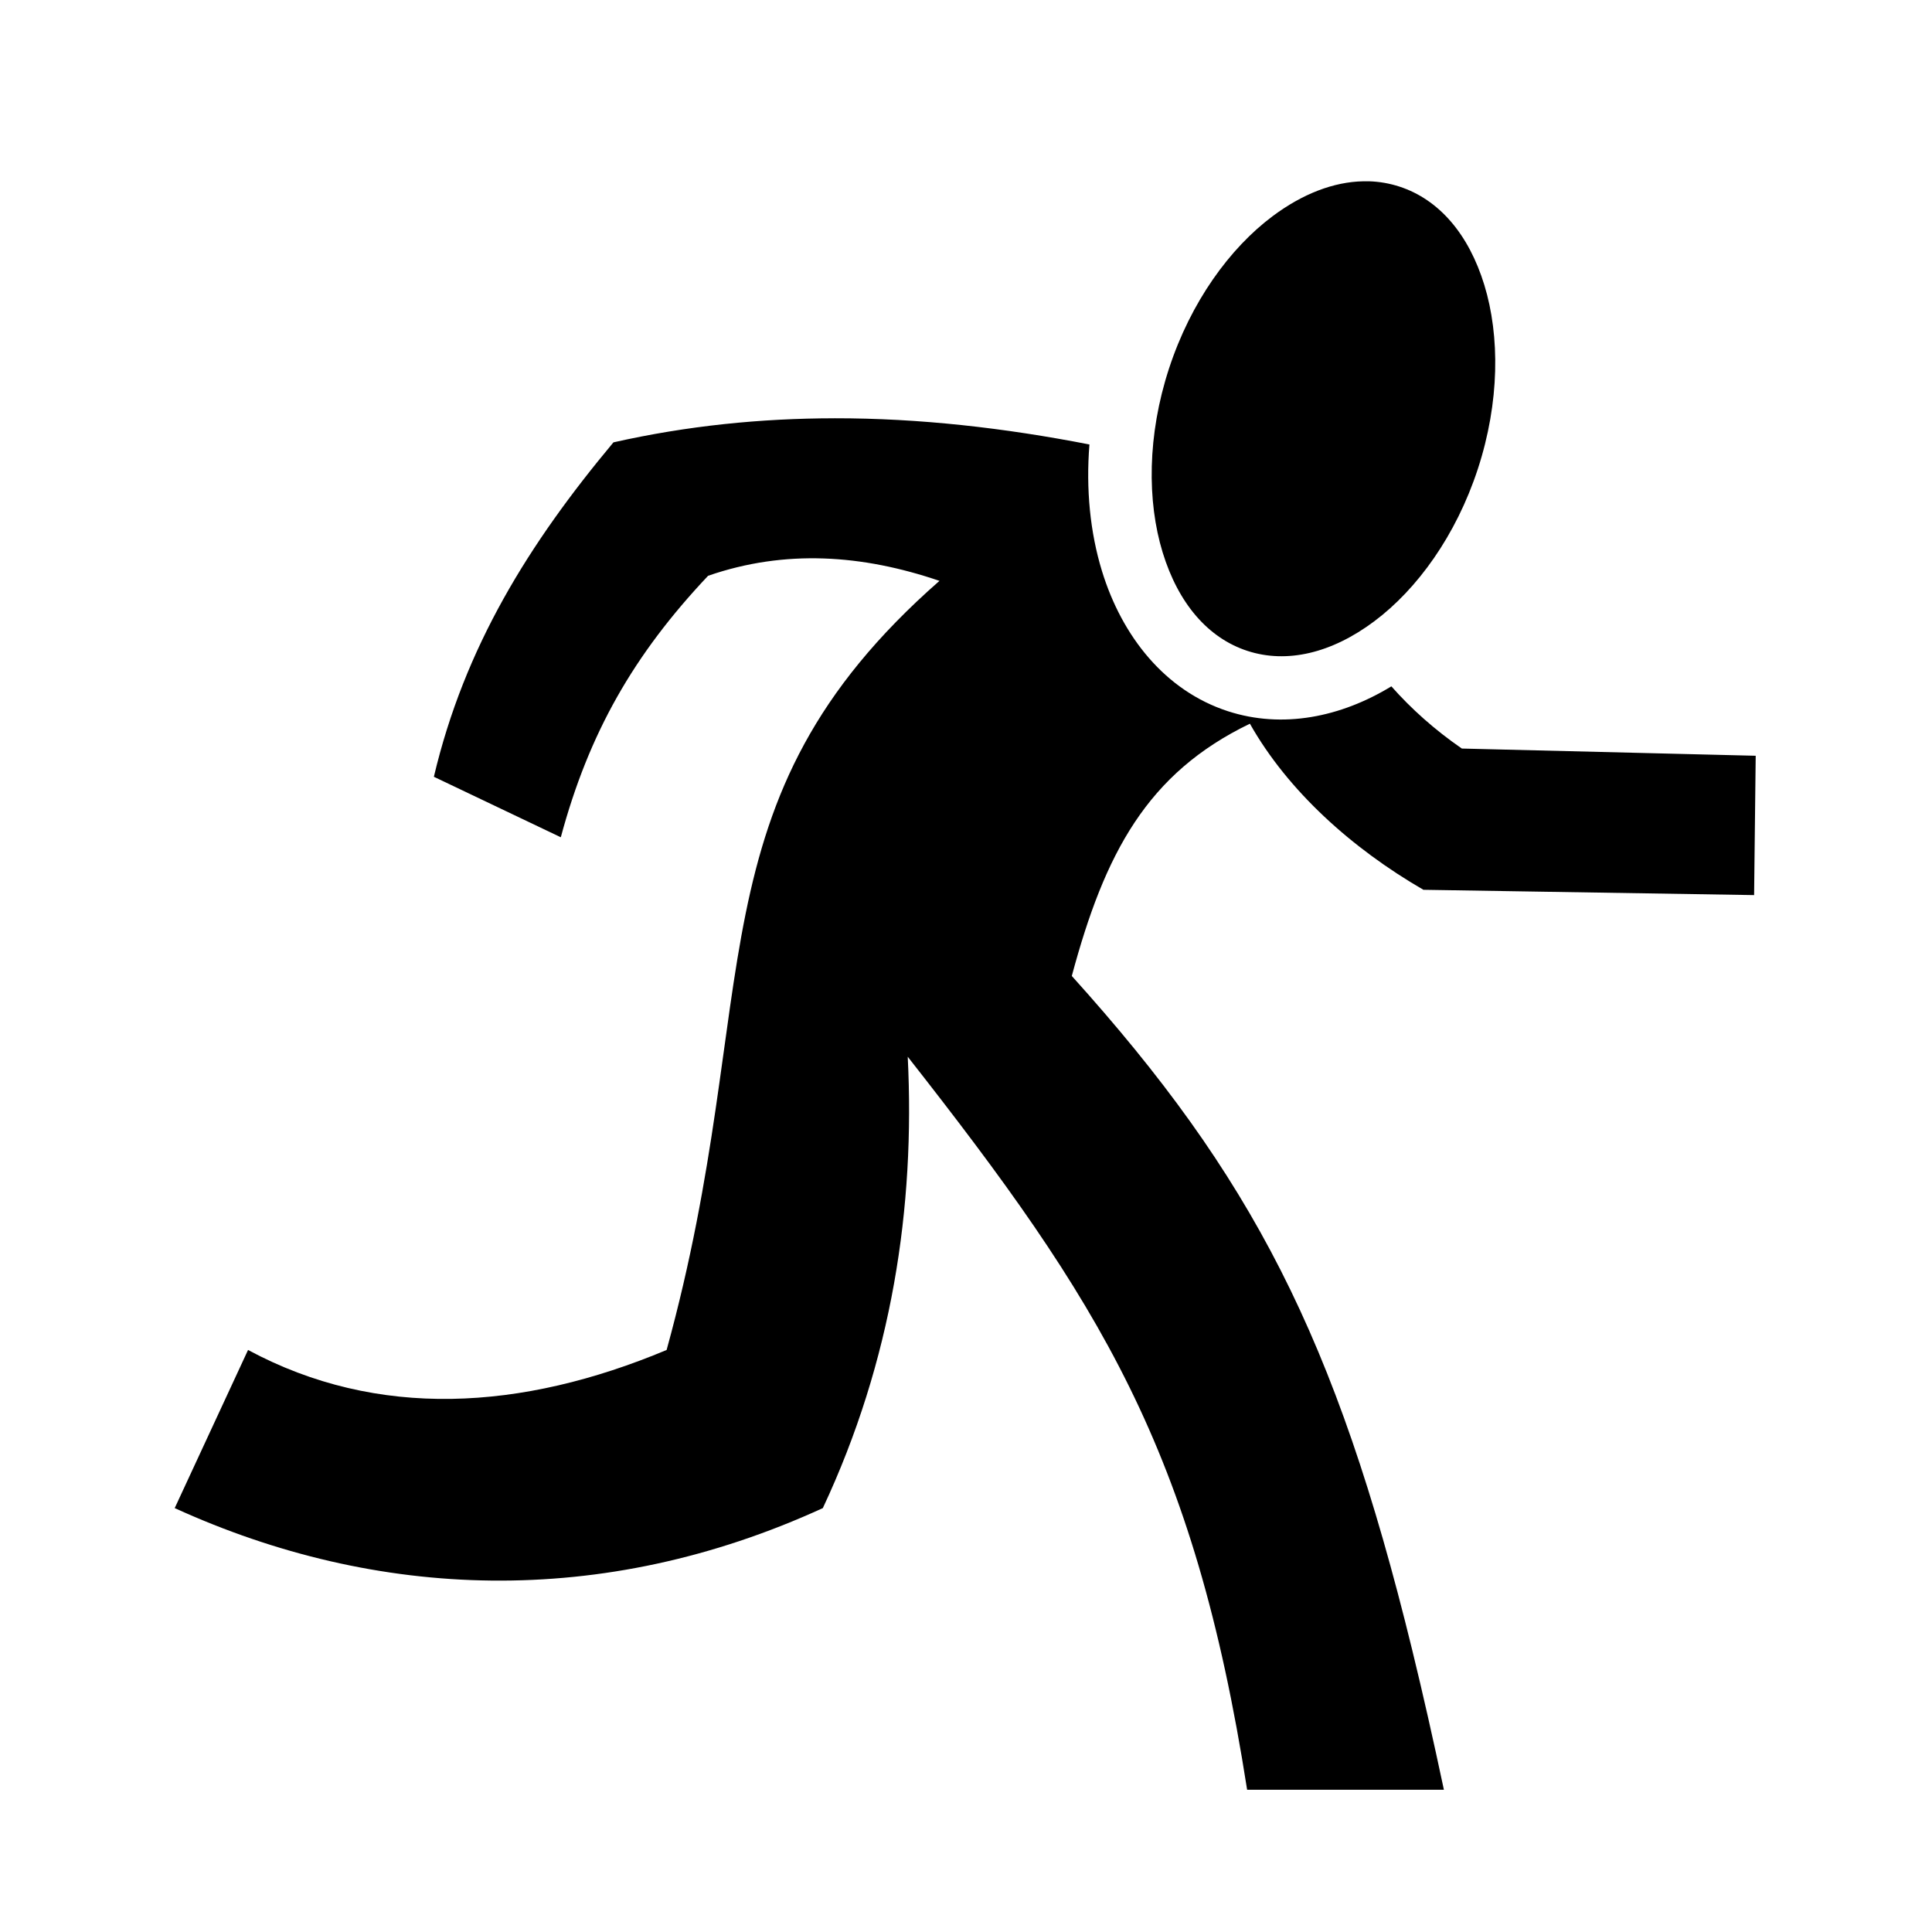
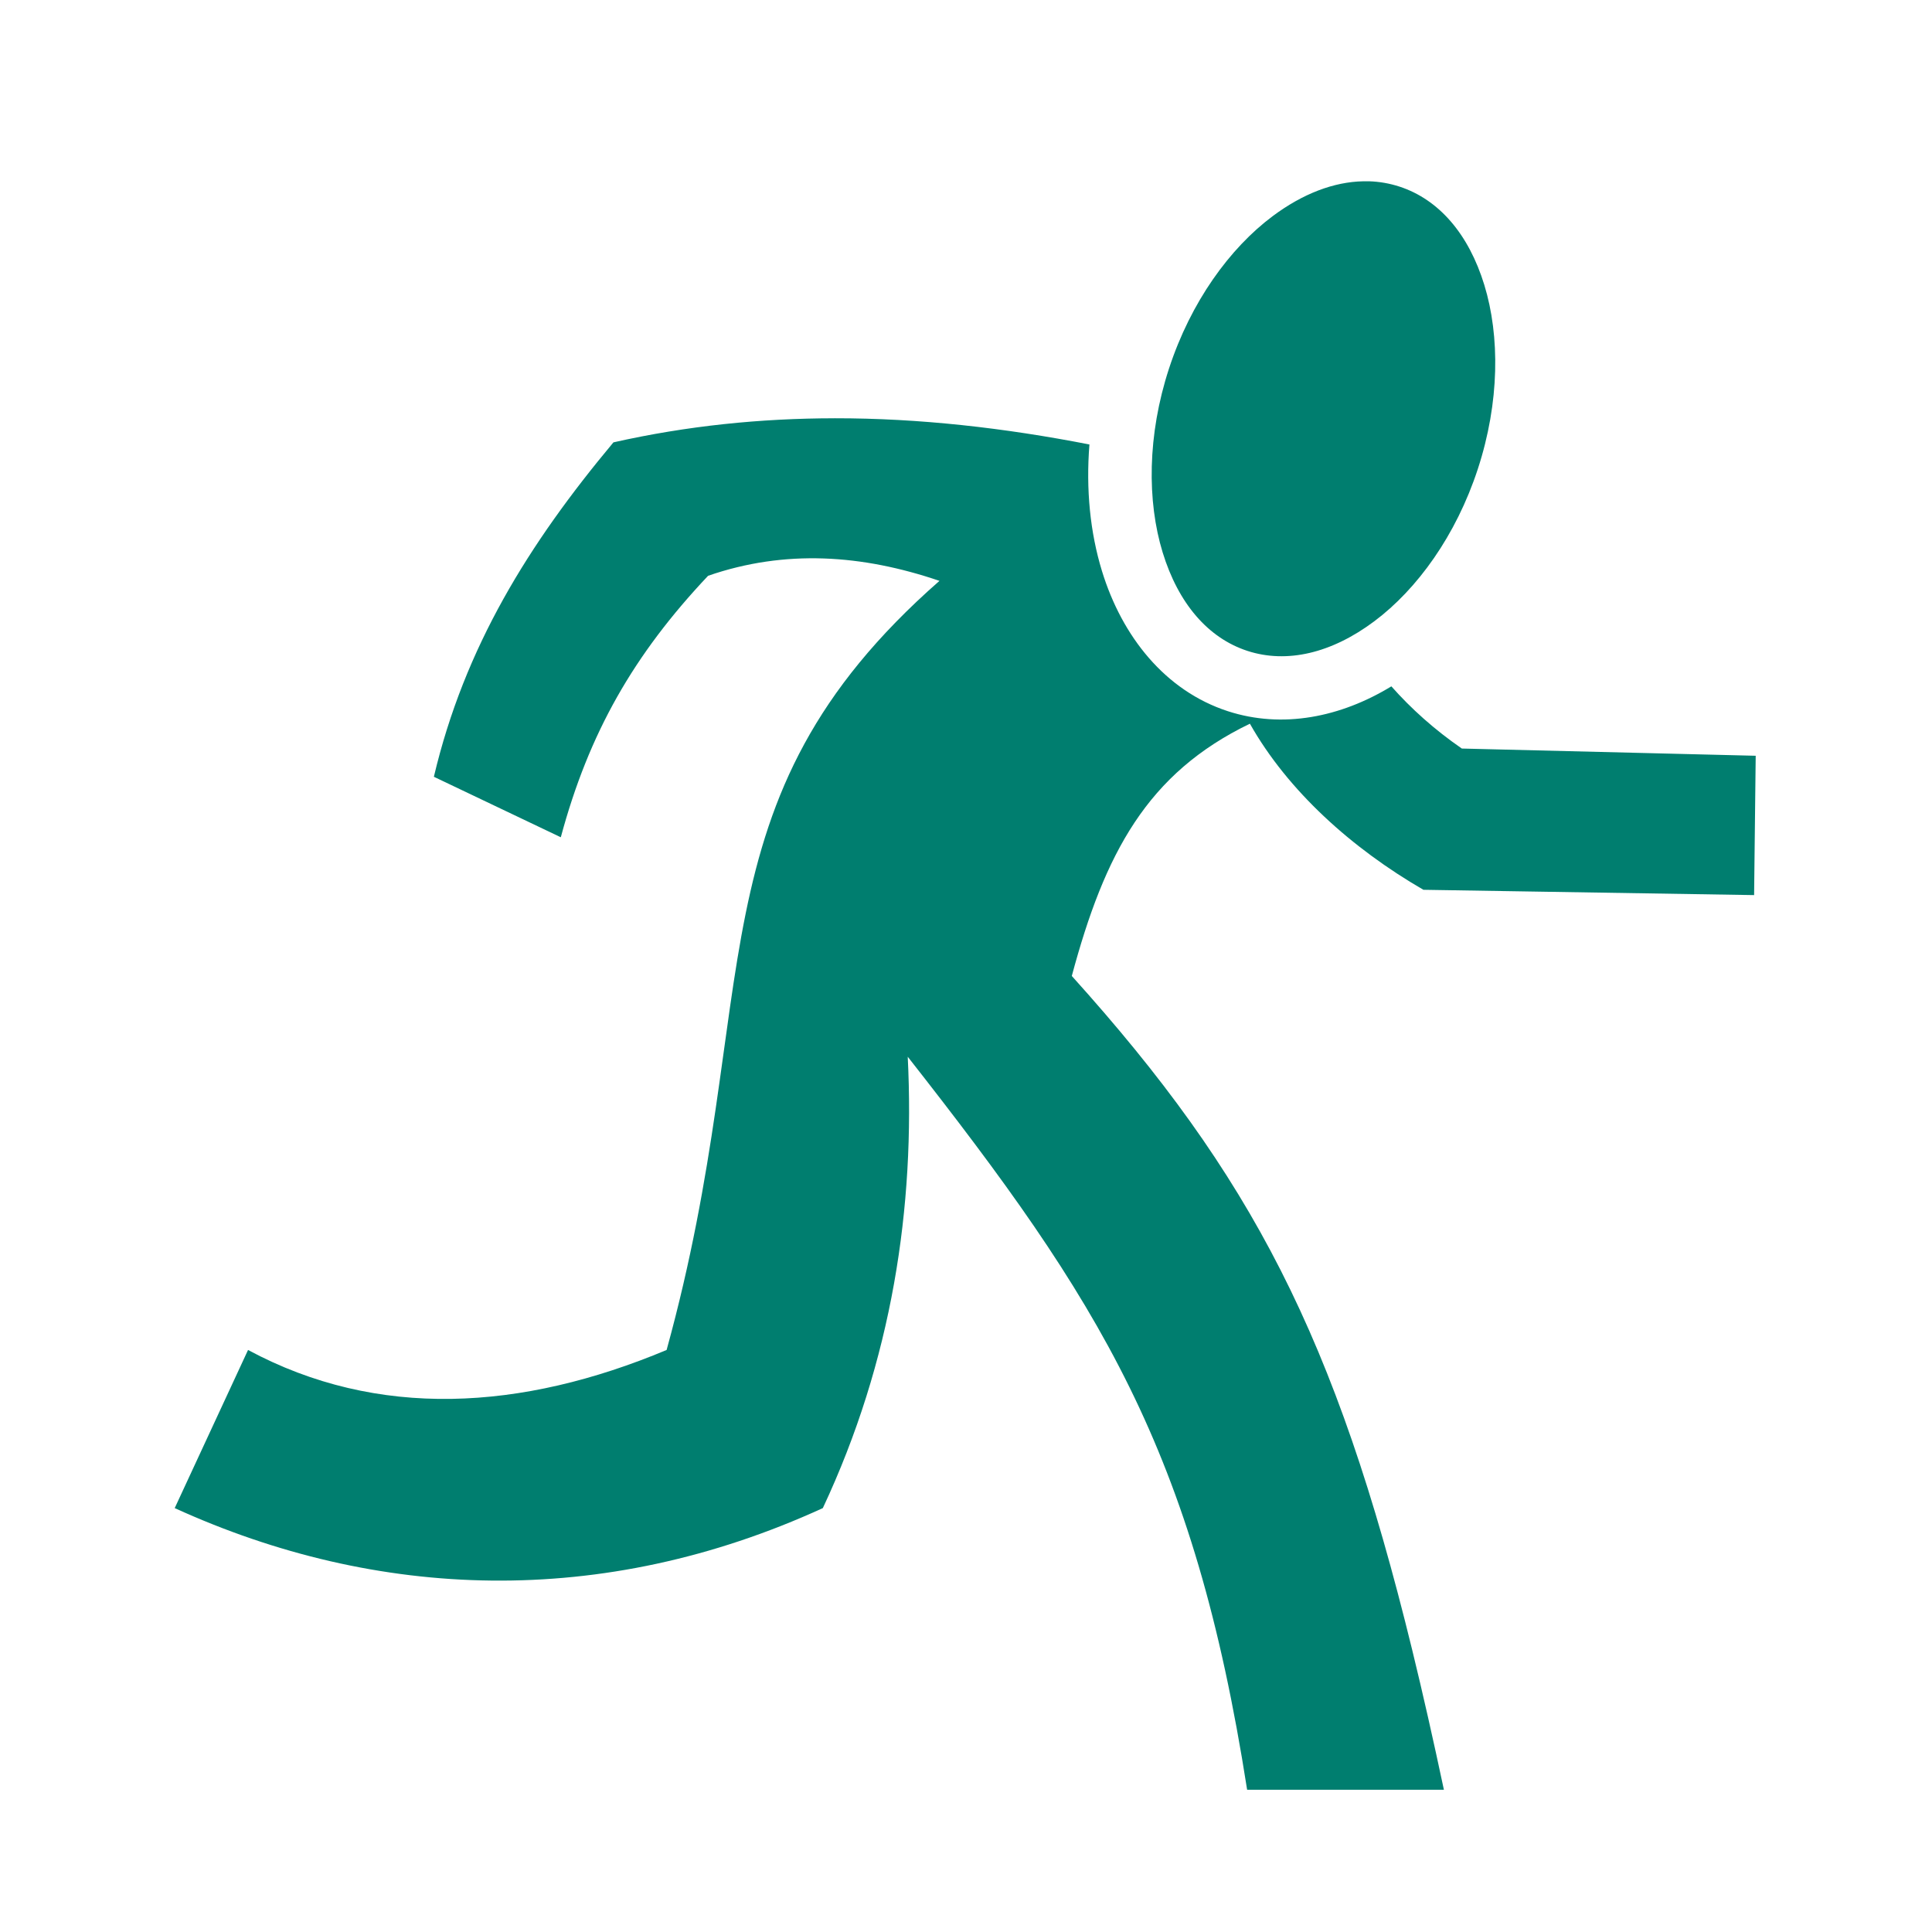
<svg xmlns="http://www.w3.org/2000/svg" viewBox="0 0 512 512" style="height: 100%; width: 100%;">
  <g class="" transform="translate(0,0)" style="">
-     <path d="M372.97 24.938c-8.67.168-17.816 3.644-26.69 10.28-12.618 9.44-24.074 25.203-30.5 44.844-6.424 19.642-6.48 39.12-1.874 54.157 4.608 15.036 13.375 25.225 24.97 29 11.593 3.772 24.724.72 37.343-8.72 12.618-9.44 24.074-25.234 30.5-44.875 6.424-19.642 6.512-39.12 1.905-54.156-4.607-15.038-13.404-25.196-25-28.97-2.9-.944-5.88-1.465-8.938-1.563-.573-.018-1.14-.01-1.718 0zm-155.69 69.78c-21.696.024-43.394 2.203-65.093 7.094-24.91 29.824-43.848 60.255-52.875 98.47l37.376 17.812c8.273-30.735 21.485-53.817 43.375-77 22.706-7.844 45.418-6.237 68.125 1.5-74.24 65.137-51.17 120.676-80.344 226.47-42.653 17.867-85.098 20.53-123.25-.002L23 415.625c59.418 27.09 125.736 29.818 190.844 0 20.368-43.443 27.214-88.603 25-132.906C295.31 354.663 323.11 398.2 338.78 498.56h57.94c-3.12-14.706-6.21-28.394-9.345-41.218-22.522-92.133-47.263-139.63-100.22-198.406 9.695-36.13 22.143-59.665 52.44-74.282 11.167 19.767 29.982 36.682 51.092 48.906l97.375 1.563.47-41.03L402 191.968c-8.05-5.556-14.925-11.73-20.75-18.314-14.886 9.08-32.024 12.563-48.156 7.313-18.422-5.997-31.143-21.962-37.063-41.282-3.482-11.37-4.742-24.05-3.686-37.25-25.017-4.884-50.047-7.746-75.063-7.72z" fill="#000000" fill-opacity="1" transform="translate(25.6, 25.6) scale(0.9, 0.9) rotate(0, 256, 256) skewX(0) skewY(0)" />
+     <path d="M372.97 24.938c-8.67.168-17.816 3.644-26.69 10.28-12.618 9.44-24.074 25.203-30.5 44.844-6.424 19.642-6.48 39.12-1.874 54.157 4.608 15.036 13.375 25.225 24.97 29 11.593 3.772 24.724.72 37.343-8.72 12.618-9.44 24.074-25.234 30.5-44.875 6.424-19.642 6.512-39.12 1.905-54.156-4.607-15.038-13.404-25.196-25-28.97-2.9-.944-5.88-1.465-8.938-1.563-.573-.018-1.14-.01-1.718 0zm-155.69 69.78c-21.696.024-43.394 2.203-65.093 7.094-24.91 29.824-43.848 60.255-52.875 98.47l37.376 17.812c8.273-30.735 21.485-53.817 43.375-77 22.706-7.844 45.418-6.237 68.125 1.5-74.24 65.137-51.17 120.676-80.344 226.47-42.653 17.867-85.098 20.53-123.25-.002L23 415.625c59.418 27.09 125.736 29.818 190.844 0 20.368-43.443 27.214-88.603 25-132.906C295.31 354.663 323.11 398.2 338.78 498.56h57.94c-3.12-14.706-6.21-28.394-9.345-41.218-22.522-92.133-47.263-139.63-100.22-198.406 9.695-36.13 22.143-59.665 52.44-74.282 11.167 19.767 29.982 36.682 51.092 48.906l97.375 1.563.47-41.03L402 191.968c-8.05-5.556-14.925-11.73-20.75-18.314-14.886 9.08-32.024 12.563-48.156 7.313-18.422-5.997-31.143-21.962-37.063-41.282-3.482-11.37-4.742-24.05-3.686-37.25-25.017-4.884-50.047-7.746-75.063-7.72z" fill="#007E6F" fill-opacity="1" transform="translate(25.6, 25.6) scale(0.9, 0.9) rotate(0, 256, 256) skewX(0) skewY(0)" />
  </g>
</svg>
